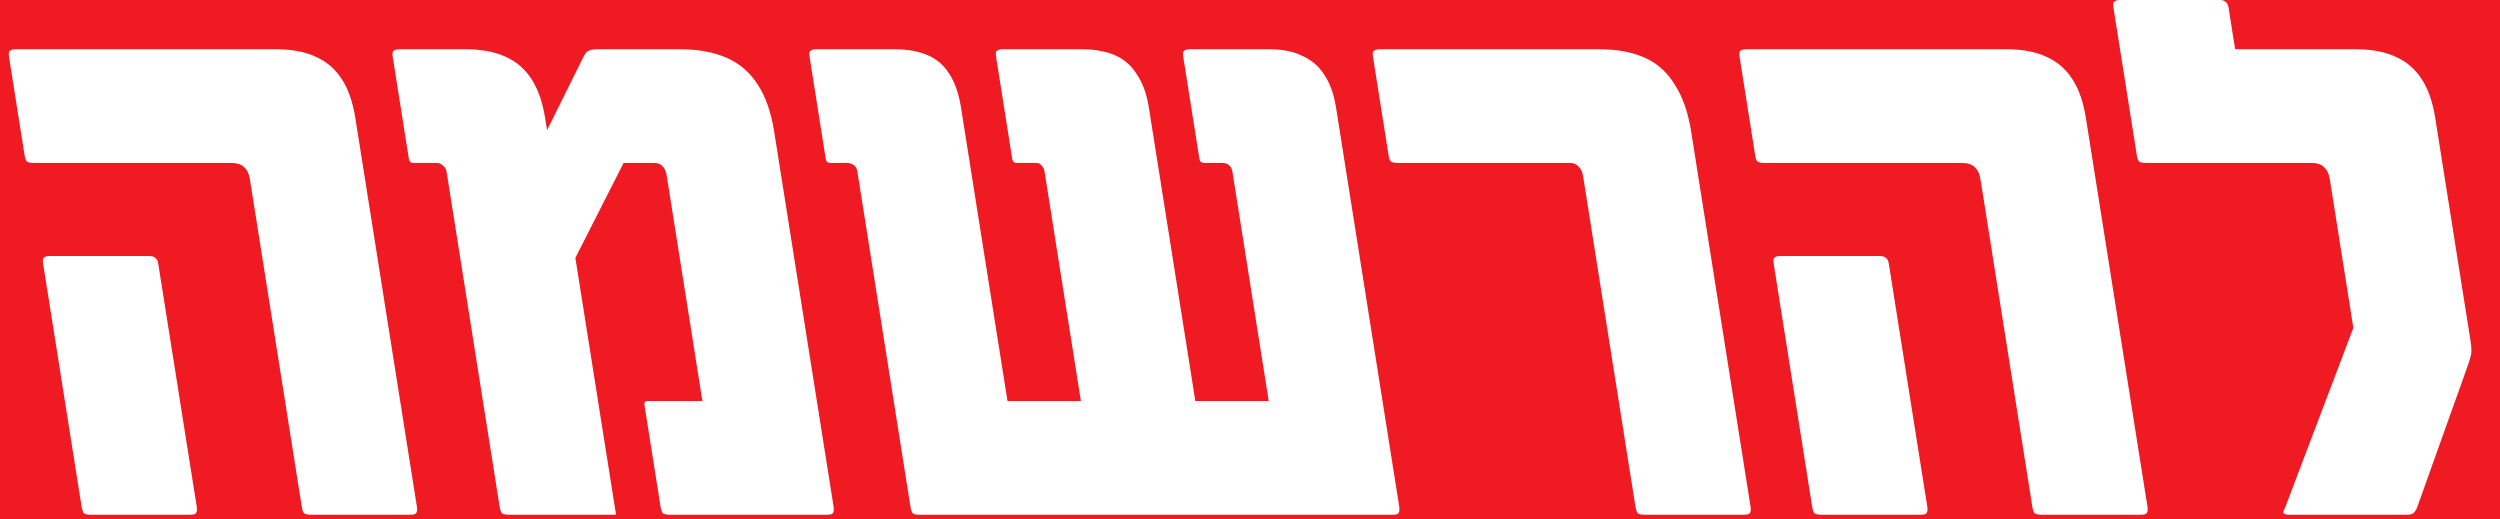
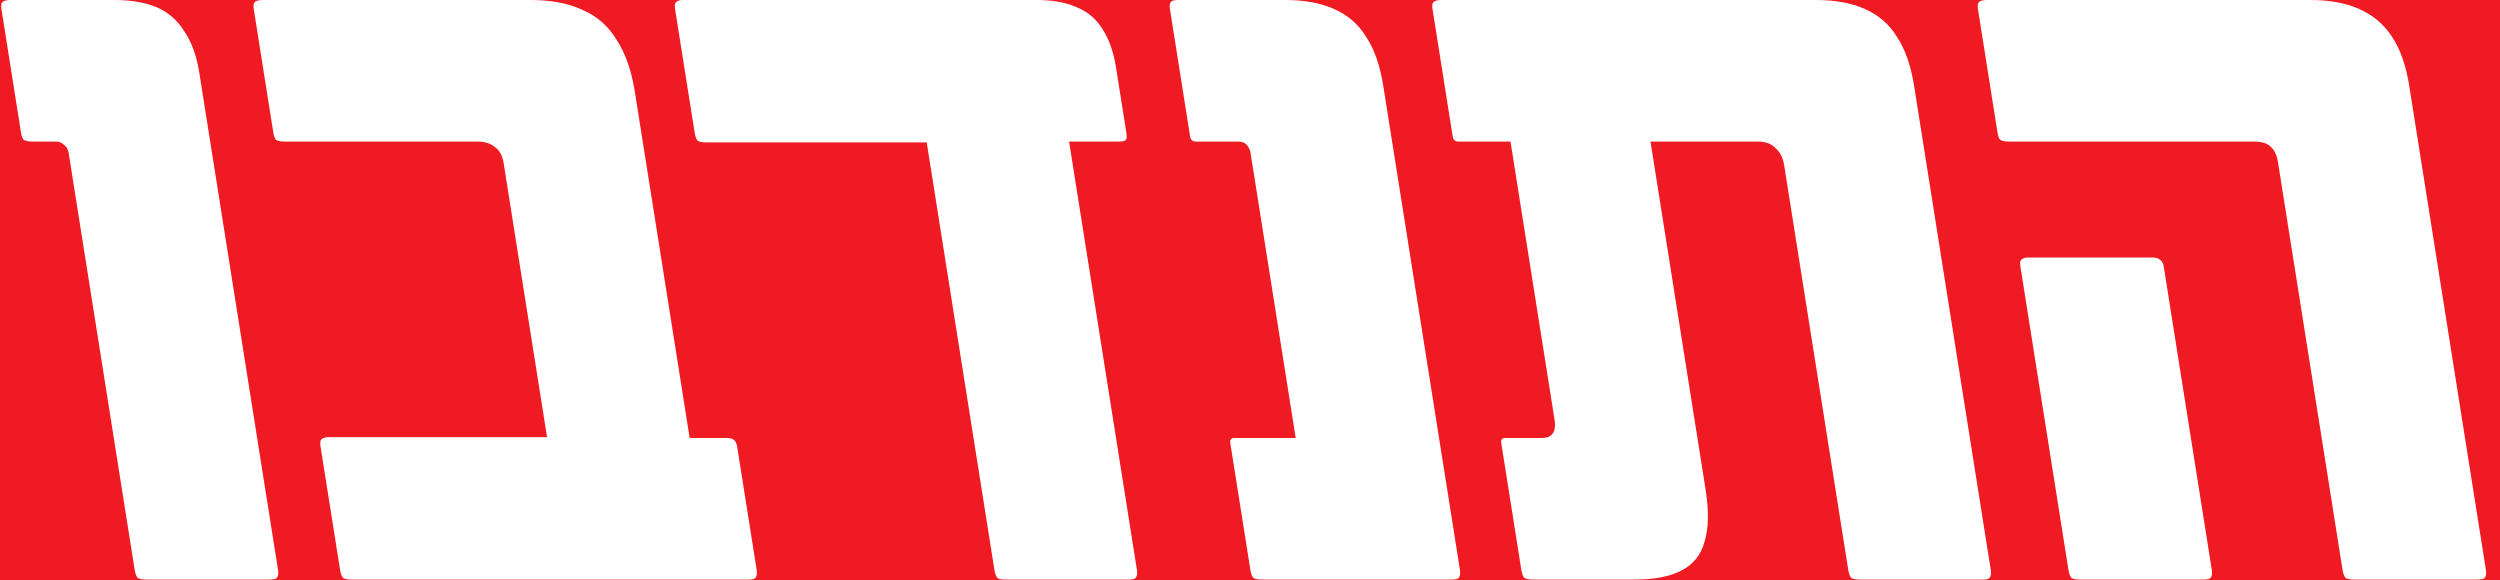
- <svg xmlns="http://www.w3.org/2000/svg" width="188" height="39" viewBox="0 0 188 39" fill="none">
-   <rect width="188" height="39" fill="#F5F5F5" />
-   <g id="Wireframe - 1">
-     <rect width="1440" height="2914" transform="translate(-1082.73 -509.615)" fill="white" />
+ <svg xmlns="http://www.w3.org/2000/svg" width="151" height="35" viewBox="0 0 151 35" fill="none">
+   <rect width="151" height="35" fill="#F5F5F5" />
+   <g id="Wireframe - 2" clip-path="url(#clip0_12_97)">
+     <rect width="1440" height="2207" transform="translate(-1106.24 -513.316)" fill="white" />
    <g id="Frame 13">
      <g id="Hero">
-         <rect width="1440" height="728" transform="translate(-1082.73 -509.615)" fill="#1D316F" />
-         <rect width="1440" height="728" transform="translate(-1082.73 -509.615)" fill="#1D316F" />
-         <rect width="1440" height="728" transform="translate(-1082.73 -509.615)" style="mix-blend-mode:luminosity" />
+         <rect width="1440" height="728" transform="translate(-1106.24 -513.316)" fill="#1D316F" />
+         <rect width="1440" height="728" transform="translate(-1106.24 -513.316)" fill="#1D316F" />
+         <rect width="1440" height="728" transform="translate(-1106.24 -513.316)" style="mix-blend-mode:luminosity" />
        <g id="Frame 18">
          <g id="Frame 4" filter="url(#filter0_d_12_97)">
-             <rect width="272.869" height="58.502" transform="matrix(1 0 0.156434 0.987688 -62.634 -7.46899)" fill="#EF1A22" />
-             <path id="×××¨×©××" d="M23.396 38.706C23.16 38.706 22.985 38.673 22.874 38.606C22.79 38.506 22.73 38.34 22.693 38.106L18.796 13.502C18.728 13.069 18.576 12.752 18.342 12.552C18.142 12.352 17.805 12.252 17.332 12.252H2.548C2.312 12.252 2.138 12.219 2.026 12.152C1.948 12.085 1.89 11.935 1.853 11.702L0.681 4.301C0.644 4.067 0.654 3.917 0.711 3.851C0.797 3.751 0.957 3.701 1.194 3.701H20.738C21.919 3.701 22.91 3.884 23.711 4.251C24.545 4.617 25.209 5.184 25.701 5.951C26.189 6.684 26.53 7.668 26.726 8.901L31.351 38.106C31.388 38.34 31.364 38.506 31.279 38.606C31.221 38.673 31.075 38.706 30.839 38.706H23.396ZM6.789 38.706C6.586 38.706 6.429 38.673 6.317 38.606C6.234 38.506 6.174 38.34 6.137 38.106L3.238 19.803C3.206 19.603 3.219 19.47 3.276 19.403C3.361 19.303 3.505 19.253 3.708 19.253H11.201C11.437 19.253 11.597 19.303 11.681 19.403C11.792 19.47 11.864 19.603 11.896 19.803L14.795 38.106C14.832 38.34 14.807 38.506 14.722 38.606C14.665 38.673 14.518 38.706 14.282 38.706H6.789ZM50.377 38.706C50.141 38.706 49.967 38.673 49.855 38.606C49.771 38.506 49.711 38.34 49.674 38.106L48.462 30.455C48.431 30.255 48.516 30.155 48.719 30.155H52.82L50.135 13.202C50.082 12.869 49.977 12.635 49.821 12.502C49.694 12.335 49.478 12.252 49.174 12.252H46.896L41.839 22.204L40.141 11.802L43.787 4.451C43.937 4.117 44.074 3.917 44.198 3.851C44.351 3.751 44.613 3.701 44.984 3.701H51.111C52.495 3.701 53.677 3.917 54.657 4.351C55.637 4.784 56.42 5.468 57.007 6.401C57.588 7.301 57.992 8.468 58.219 9.902L62.687 38.106C62.724 38.34 62.699 38.506 62.614 38.606C62.557 38.673 62.427 38.706 62.225 38.706H50.377ZM38.276 38.706C38.04 38.706 37.866 38.673 37.754 38.606C37.67 38.506 37.61 38.34 37.573 38.106L33.589 12.952C33.552 12.719 33.458 12.552 33.308 12.452C33.185 12.319 33.023 12.252 32.82 12.252H31.099C30.896 12.252 30.779 12.152 30.747 11.952L29.536 4.301C29.499 4.067 29.509 3.917 29.566 3.851C29.651 3.751 29.812 3.701 30.048 3.701H34.959C36.175 3.701 37.182 3.884 37.983 4.251C38.818 4.617 39.481 5.184 39.974 5.951C40.467 6.718 40.808 7.701 40.998 8.901L41.909 14.652H42.517L46.326 38.706H38.276ZM69.118 38.706C68.881 38.706 68.724 38.673 68.646 38.606C68.563 38.506 68.503 38.34 68.466 38.106L64.474 12.902C64.437 12.669 64.343 12.502 64.192 12.402C64.041 12.302 63.864 12.252 63.662 12.252H62.447C62.244 12.252 62.127 12.152 62.095 11.952L60.884 4.301C60.847 4.067 60.857 3.917 60.914 3.851C60.999 3.751 61.16 3.701 61.396 3.701H67.219C68.231 3.701 69.082 3.851 69.771 4.151C70.46 4.451 71.009 4.934 71.418 5.601C71.823 6.234 72.106 7.068 72.27 8.101L75.763 30.155H81.282L78.549 12.902C78.518 12.702 78.443 12.552 78.326 12.452C78.237 12.319 78.092 12.252 77.889 12.252H76.472C76.269 12.252 76.152 12.152 76.12 11.952L74.909 4.301C74.872 4.067 74.882 3.917 74.939 3.851C75.024 3.751 75.168 3.701 75.37 3.701H81.294C82.307 3.701 83.158 3.851 83.847 4.151C84.535 4.451 85.085 4.934 85.494 5.601C85.932 6.234 86.233 7.068 86.396 8.101L89.889 30.155H95.408L92.675 12.902C92.638 12.669 92.545 12.502 92.394 12.402C92.277 12.302 92.117 12.252 91.914 12.252H90.547C90.345 12.252 90.228 12.152 90.196 11.952L88.984 4.301C88.947 4.067 88.957 3.917 89.014 3.851C89.1 3.751 89.26 3.701 89.497 3.701H95.421C96.433 3.701 97.27 3.867 97.93 4.201C98.619 4.501 99.165 4.967 99.57 5.601C100.007 6.234 100.308 7.068 100.472 8.101L105.224 38.106C105.261 38.34 105.237 38.506 105.151 38.606C105.094 38.673 104.965 38.706 104.762 38.706H69.118ZM123.688 38.706C123.452 38.706 123.278 38.673 123.166 38.606C123.083 38.506 123.022 38.34 122.986 38.106L119.041 13.202C118.999 12.935 118.897 12.719 118.736 12.552C118.569 12.352 118.351 12.252 118.08 12.252H105.119C104.883 12.252 104.709 12.219 104.597 12.152C104.519 12.085 104.461 11.935 104.424 11.702L103.252 4.301C103.215 4.067 103.225 3.917 103.282 3.851C103.367 3.751 103.528 3.701 103.764 3.701H120.22C121.604 3.701 122.769 3.917 123.715 4.351C124.661 4.784 125.411 5.468 125.964 6.401C126.545 7.301 126.949 8.468 127.176 9.902L131.643 38.106C131.68 38.34 131.656 38.506 131.571 38.606C131.514 38.673 131.367 38.706 131.131 38.706H123.688ZM153.535 38.706C153.298 38.706 153.124 38.673 153.012 38.606C152.929 38.506 152.869 38.34 152.832 38.106L148.935 13.502C148.866 13.069 148.715 12.752 148.481 12.552C148.28 12.352 147.944 12.252 147.471 12.252H132.687C132.451 12.252 132.277 12.219 132.165 12.152C132.087 12.085 132.029 11.935 131.992 11.702L130.82 4.301C130.783 4.067 130.793 3.917 130.85 3.851C130.935 3.751 131.096 3.701 131.332 3.701H150.876C152.058 3.701 153.049 3.884 153.849 4.251C154.684 4.617 155.347 5.184 155.84 5.951C156.328 6.684 156.669 7.668 156.864 8.901L161.49 38.106C161.527 38.34 161.503 38.506 161.417 38.606C161.36 38.673 161.214 38.706 160.977 38.706H153.535ZM136.927 38.706C136.725 38.706 136.568 38.673 136.456 38.606C136.373 38.506 136.312 38.34 136.275 38.106L133.377 19.803C133.345 19.603 133.358 19.47 133.414 19.403C133.5 19.303 133.644 19.253 133.846 19.253H141.34C141.576 19.253 141.736 19.303 141.819 19.403C141.931 19.47 142.003 19.603 142.035 19.803L144.933 38.106C144.97 38.34 144.946 38.506 144.861 38.606C144.804 38.673 144.657 38.706 144.421 38.706H136.927ZM172.159 38.706C171.957 38.706 171.816 38.673 171.738 38.606C171.689 38.506 171.718 38.373 171.827 38.206L176.971 24.654L175.205 13.502C175.136 13.069 174.985 12.752 174.751 12.552C174.55 12.352 174.231 12.252 173.792 12.252H161.387C161.151 12.252 160.977 12.219 160.865 12.152C160.787 12.085 160.729 11.935 160.692 11.702L158.934 0.6C158.897 0.367 158.907 0.217 158.964 0.15C159.049 0.05 159.21 -1.2983e-05 159.447 -1.2983e-05H166.94C167.142 -1.2983e-05 167.285 0.05 167.369 0.15C167.481 0.217 167.555 0.367 167.592 0.6L168.083 3.701H177.095C178.311 3.701 179.319 3.884 180.119 4.251C180.954 4.617 181.617 5.184 182.11 5.951C182.597 6.684 182.939 7.668 183.134 8.901L185.788 25.654C185.851 26.054 185.867 26.371 185.837 26.604C185.778 26.871 185.702 27.138 185.609 27.404L181.75 38.206C181.676 38.373 181.579 38.506 181.459 38.606C181.369 38.673 181.205 38.706 180.969 38.706H172.159Z" fill="white" />
+             <rect width="272.869" height="58.502" transform="matrix(1 0 0.156434 0.987688 -86.1416 -11.1696)" fill="#EF1A22" />
+             <path id="××ª× ×××" d="M8.835 35.006C8.599 35.006 8.425 34.972 8.313 34.906C8.23 34.806 8.17 34.639 8.133 34.406L4.149 9.252C4.112 9.018 4.018 8.851 3.867 8.751C3.745 8.618 3.582 8.551 3.38 8.551H1.962C1.726 8.551 1.552 8.518 1.44 8.451C1.362 8.385 1.304 8.235 1.267 8.001L0.095 0.6C0.058 0.367 0.068 0.217 0.125 0.15C0.211 0.05 0.371 -2.07316e-06 0.608 -2.07316e-06H6.886C7.932 -2.07316e-06 8.8 0.15 9.489 0.45C10.178 0.75 10.727 1.234 11.136 1.9C11.574 2.534 11.875 3.367 12.039 4.401L16.791 34.406C16.828 34.639 16.804 34.806 16.718 34.906C16.661 34.972 16.515 35.006 16.278 35.006H8.835ZM21.189 35.006C20.987 35.006 20.829 34.972 20.718 34.906C20.634 34.806 20.574 34.639 20.537 34.406L19.365 27.004C19.328 26.771 19.338 26.621 19.395 26.554C19.48 26.454 19.641 26.404 19.878 26.404H33.042L30.42 9.852C30.351 9.418 30.183 9.101 29.915 8.901C29.642 8.668 29.286 8.551 28.847 8.551H17.202C16.965 8.551 16.791 8.518 16.68 8.451C16.602 8.385 16.544 8.235 16.507 8.001L15.335 0.6C15.298 0.367 15.308 0.217 15.365 0.15C15.45 0.05 15.611 -2.07316e-06 15.847 -2.07316e-06H32.049C33.298 -2.07316e-06 34.343 0.2 35.182 0.6C36.05 0.967 36.736 1.567 37.24 2.4C37.771 3.201 38.14 4.251 38.346 5.551L41.657 26.454H43.885C44.087 26.454 44.227 26.488 44.306 26.554C44.417 26.621 44.492 26.771 44.529 27.004L45.701 34.406C45.738 34.639 45.714 34.806 45.628 34.906C45.571 34.972 45.442 35.006 45.239 35.006H21.189ZM60.712 35.006C60.476 35.006 60.319 34.972 60.241 34.906C60.157 34.806 60.097 34.639 60.06 34.406L55.973 8.601H42.657C42.421 8.601 42.247 8.568 42.135 8.501C42.052 8.401 41.992 8.235 41.955 8.001L40.782 0.6C40.745 0.367 40.755 0.217 40.812 0.15C40.898 0.05 41.042 -2.07316e-06 41.244 -2.07316e-06H62.611C63.59 -2.07316e-06 64.406 0.15 65.062 0.45C65.711 0.717 66.219 1.15 66.584 1.75C66.983 2.35 67.259 3.134 67.412 4.101L68.03 8.001C68.067 8.235 68.057 8.385 68 8.451C67.943 8.518 67.796 8.551 67.56 8.551H64.573L68.668 34.406C68.704 34.639 68.68 34.806 68.595 34.906C68.538 34.972 68.408 35.006 68.206 35.006H60.712ZM76.222 35.006C75.986 35.006 75.812 34.972 75.7 34.906C75.617 34.806 75.557 34.639 75.52 34.406L74.308 26.754C74.276 26.554 74.362 26.454 74.564 26.454H78.26L75.536 9.252C75.504 9.051 75.427 8.885 75.305 8.751C75.182 8.618 75.02 8.551 74.817 8.551H72.235C72.032 8.551 71.915 8.451 71.884 8.251L70.672 0.6C70.635 0.367 70.645 0.217 70.702 0.15C70.754 0.05 70.897 -2.07316e-06 71.134 -2.07316e-06H77.615C78.796 -2.07316e-06 79.787 0.183 80.588 0.55C81.422 0.917 82.069 1.484 82.528 2.25C83.015 2.984 83.357 3.967 83.552 5.201L88.178 34.406C88.215 34.639 88.19 34.806 88.105 34.906C88.048 34.972 87.901 35.006 87.665 35.006H76.222ZM92.589 35.006C92.352 35.006 92.178 34.972 92.067 34.906C91.983 34.806 91.923 34.639 91.886 34.406L90.674 26.754C90.642 26.554 90.728 26.454 90.93 26.454H93.108C93.31 26.454 93.474 26.421 93.598 26.354C93.751 26.254 93.848 26.121 93.889 25.954C93.93 25.788 93.932 25.587 93.895 25.354L91.234 8.551H88.095C87.892 8.551 87.775 8.451 87.744 8.251L86.524 0.55C86.492 0.35 86.505 0.217 86.562 0.15C86.647 0.05 86.808 -2.07316e-06 87.044 -2.07316e-06H109.677C110.858 -2.07316e-06 111.849 0.183 112.65 0.55C113.484 0.917 114.131 1.484 114.59 2.25C115.077 2.984 115.419 3.967 115.614 5.201L120.24 34.406C120.277 34.639 120.252 34.806 120.167 34.906C120.11 34.972 119.98 35.006 119.778 35.006H112.335C112.099 35.006 111.925 34.972 111.813 34.906C111.729 34.806 111.669 34.639 111.632 34.406L107.767 10.002C107.693 9.535 107.52 9.185 107.246 8.951C107.002 8.685 106.643 8.551 106.17 8.551H99.69L103.016 29.555C103.222 30.855 103.203 31.905 102.958 32.705C102.747 33.505 102.283 34.089 101.565 34.456C100.88 34.822 99.93 35.006 98.715 35.006H92.589ZM142.191 35.006C141.955 35.006 141.781 34.972 141.669 34.906C141.585 34.806 141.525 34.639 141.488 34.406L137.591 9.802C137.523 9.368 137.371 9.051 137.137 8.851C136.937 8.651 136.6 8.551 136.128 8.551H121.343C121.107 8.551 120.933 8.518 120.821 8.451C120.743 8.385 120.685 8.235 120.649 8.001L119.476 0.6C119.439 0.367 119.449 0.217 119.506 0.15C119.592 0.05 119.753 -2.07316e-06 119.989 -2.07316e-06H139.533C140.714 -2.07316e-06 141.705 0.183 142.506 0.55C143.34 0.917 144.004 1.484 144.496 2.25C144.984 2.984 145.325 3.967 145.521 5.201L150.146 34.406C150.183 34.639 150.159 34.806 150.074 34.906C150.017 34.972 149.87 35.006 149.634 35.006H142.191ZM125.584 35.006C125.381 35.006 125.224 34.972 125.112 34.906C125.029 34.806 124.969 34.639 124.932 34.406L122.033 16.103C122.001 15.903 122.014 15.769 122.071 15.703C122.156 15.602 122.3 15.553 122.503 15.553H129.996C130.232 15.553 130.392 15.602 130.476 15.703C130.587 15.769 130.659 15.903 130.691 16.103L133.59 34.406C133.627 34.639 133.603 34.806 133.517 34.906C133.46 34.972 133.314 35.006 133.077 35.006H125.584Z" fill="white" />
          </g>
        </g>
      </g>
    </g>
  </g>
  <defs>
-     <filter id="filter0_d_12_97" x="-62.634" y="-7.469" width="286.021" height="61.782" filterUnits="userSpaceOnUse" color-interpolation-filters="sRGB">
+     <filter id="filter0_d_12_97" x="-86.142" y="-11.17" width="286.021" height="61.782" filterUnits="userSpaceOnUse" color-interpolation-filters="sRGB">
      <feFlood flood-opacity="0" result="BackgroundImageFix" />
      <feColorMatrix in="SourceAlpha" type="matrix" values="0 0 0 0 0 0 0 0 0 0 0 0 0 0 0 0 0 0 127 0" result="hardAlpha" />
      <feOffset dx="4" dy="4" />
      <feComposite in2="hardAlpha" operator="out" />
      <feColorMatrix type="matrix" values="0 0 0 0 1 0 0 0 0 1 0 0 0 0 1 0 0 0 1 0" />
      <feBlend mode="normal" in2="BackgroundImageFix" result="effect1_dropShadow_12_97" />
      <feBlend mode="normal" in="SourceGraphic" in2="effect1_dropShadow_12_97" result="shape" />
    </filter>
+     <clipPath id="clip0_12_97">
+       <rect width="1440" height="2207" fill="white" transform="translate(-1106.24 -513.316)" />
+     </clipPath>
  </defs>
</svg>
